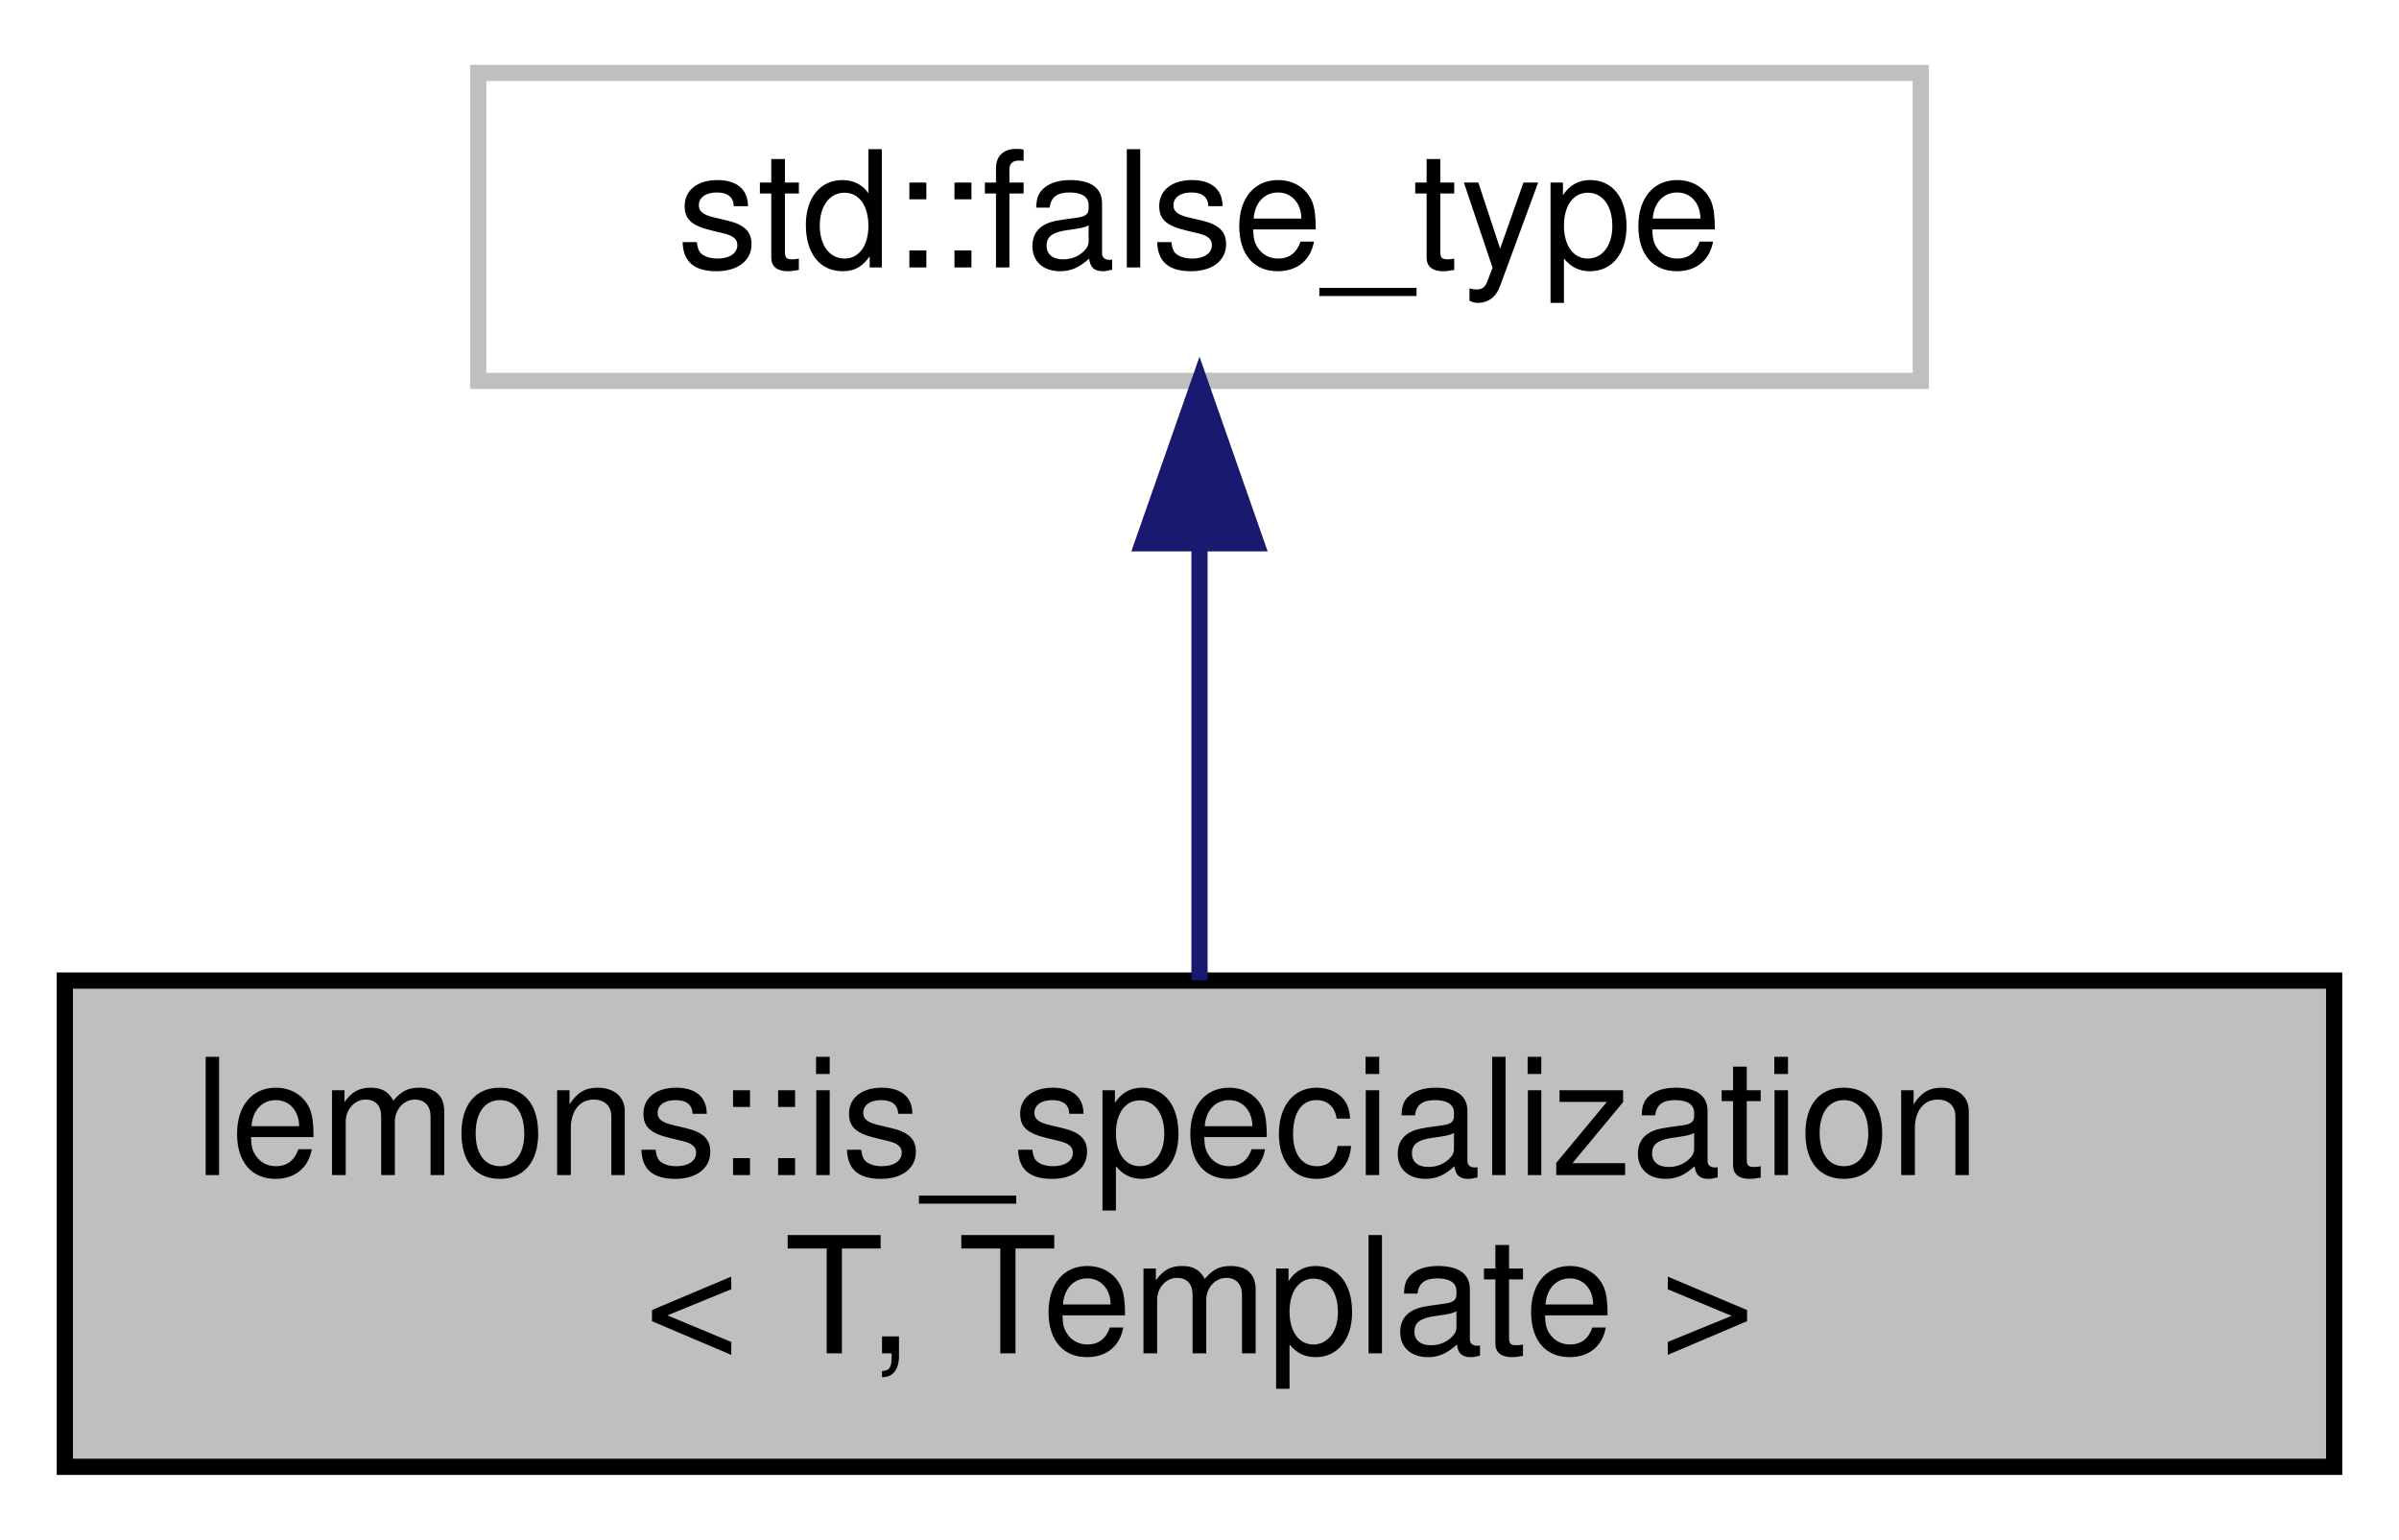
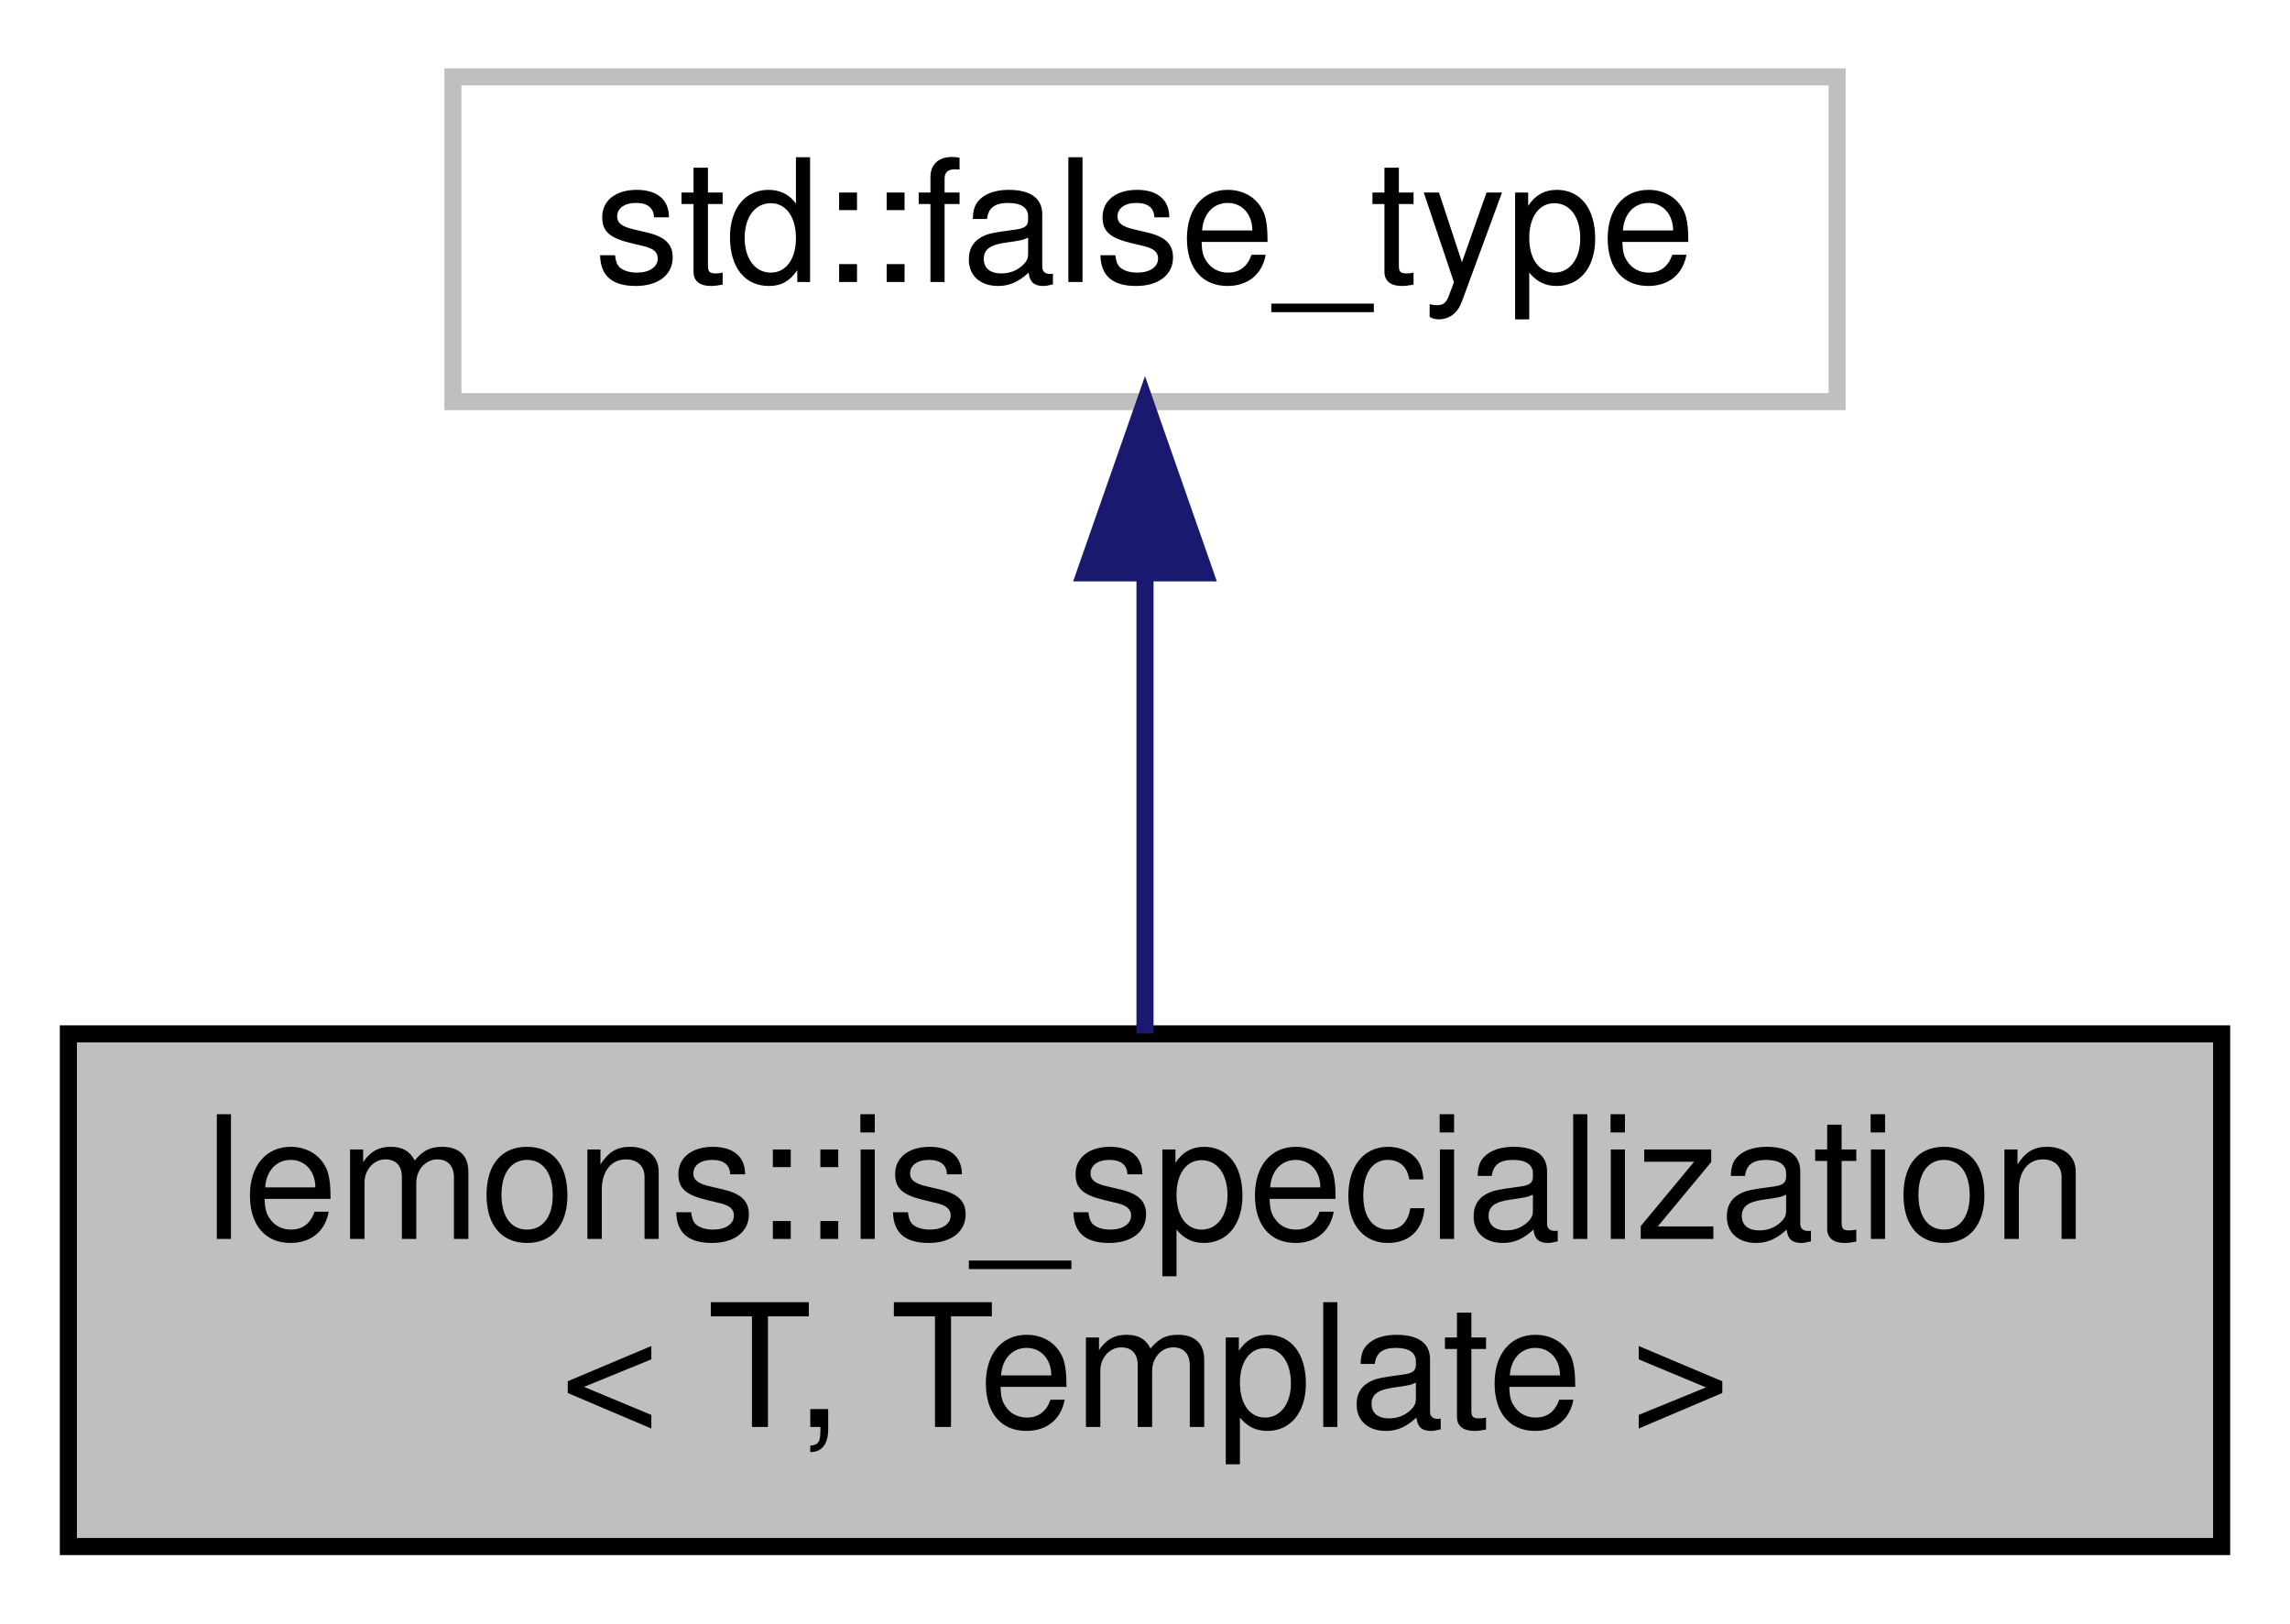
- <svg xmlns="http://www.w3.org/2000/svg" xmlns:xlink="http://www.w3.org/1999/xlink" width="148pt" height="95pt" viewBox="0.00 0.00 148.00 95.00">
+ <svg xmlns="http://www.w3.org/2000/svg" xmlns:xlink="http://www.w3.org/1999/xlink" width="134pt" height="95pt" viewBox="0.00 0.00 134.00 95.00">
  <g id="graph0" class="graph" transform="scale(1 1) rotate(0) translate(4 91)">
    <g id="node1" class="node">
      <g id="a_node1">
-         <a xlink:title=" ">
-           <polygon fill="#bfbfbf" stroke="black" points="0,-0.5 0,-30.5 140,-30.5 140,-0.5 0,-0.5" />
+         <a xlink:title="Utility struct that evaluates to std::true_type if the given class specializes the given template,...">
+           <polygon fill="#bfbfbf" stroke="black" points="0,-0.5 0,-30.5 126,-30.5 126,-0.5 0,-0.5" />
          <text text-anchor="start" x="8" y="-18.5" font-family="Helvetica,sans-Serif" font-size="10.00">lemons::is_specialization</text>
-           <text text-anchor="middle" x="70" y="-7.5" font-family="Helvetica,sans-Serif" font-size="10.00">&lt; T, Template &gt;</text>
+           <text text-anchor="middle" x="63" y="-7.5" font-family="Helvetica,sans-Serif" font-size="10.00">&lt; T, Template &gt;</text>
        </a>
      </g>
    </g>
    <g id="node2" class="node">
      <g id="a_node2">
        <a xlink:title=" ">
-           <polygon fill="none" stroke="#bfbfbf" points="25.5,-67.5 25.5,-86.5 114.5,-86.5 114.5,-67.5 25.5,-67.5" />
-           <text text-anchor="middle" x="70" y="-74.5" font-family="Helvetica,sans-Serif" font-size="10.00">std::false_type</text>
+           <polygon fill="none" stroke="#bfbfbf" points="22.5,-67.5 22.5,-86.5 103.5,-86.5 103.5,-67.5 22.5,-67.5" />
+           <text text-anchor="middle" x="63" y="-74.5" font-family="Helvetica,sans-Serif" font-size="10.00">std::false_type</text>
        </a>
      </g>
    </g>
    <g id="edge1" class="edge">
-       <path fill="none" stroke="midnightblue" d="M70,-57.23C70,-48.59 70,-38.5 70,-30.52" />
-       <polygon fill="midnightblue" stroke="midnightblue" points="66.5,-57.48 70,-67.48 73.5,-57.48 66.5,-57.48" />
+       <path fill="none" stroke="midnightblue" d="M63,-57.23C63,-48.59 63,-38.5 63,-30.52" />
+       <polygon fill="midnightblue" stroke="midnightblue" points="59.5,-57.48 63,-67.48 66.5,-57.48 59.5,-57.48" />
    </g>
  </g>
</svg>
